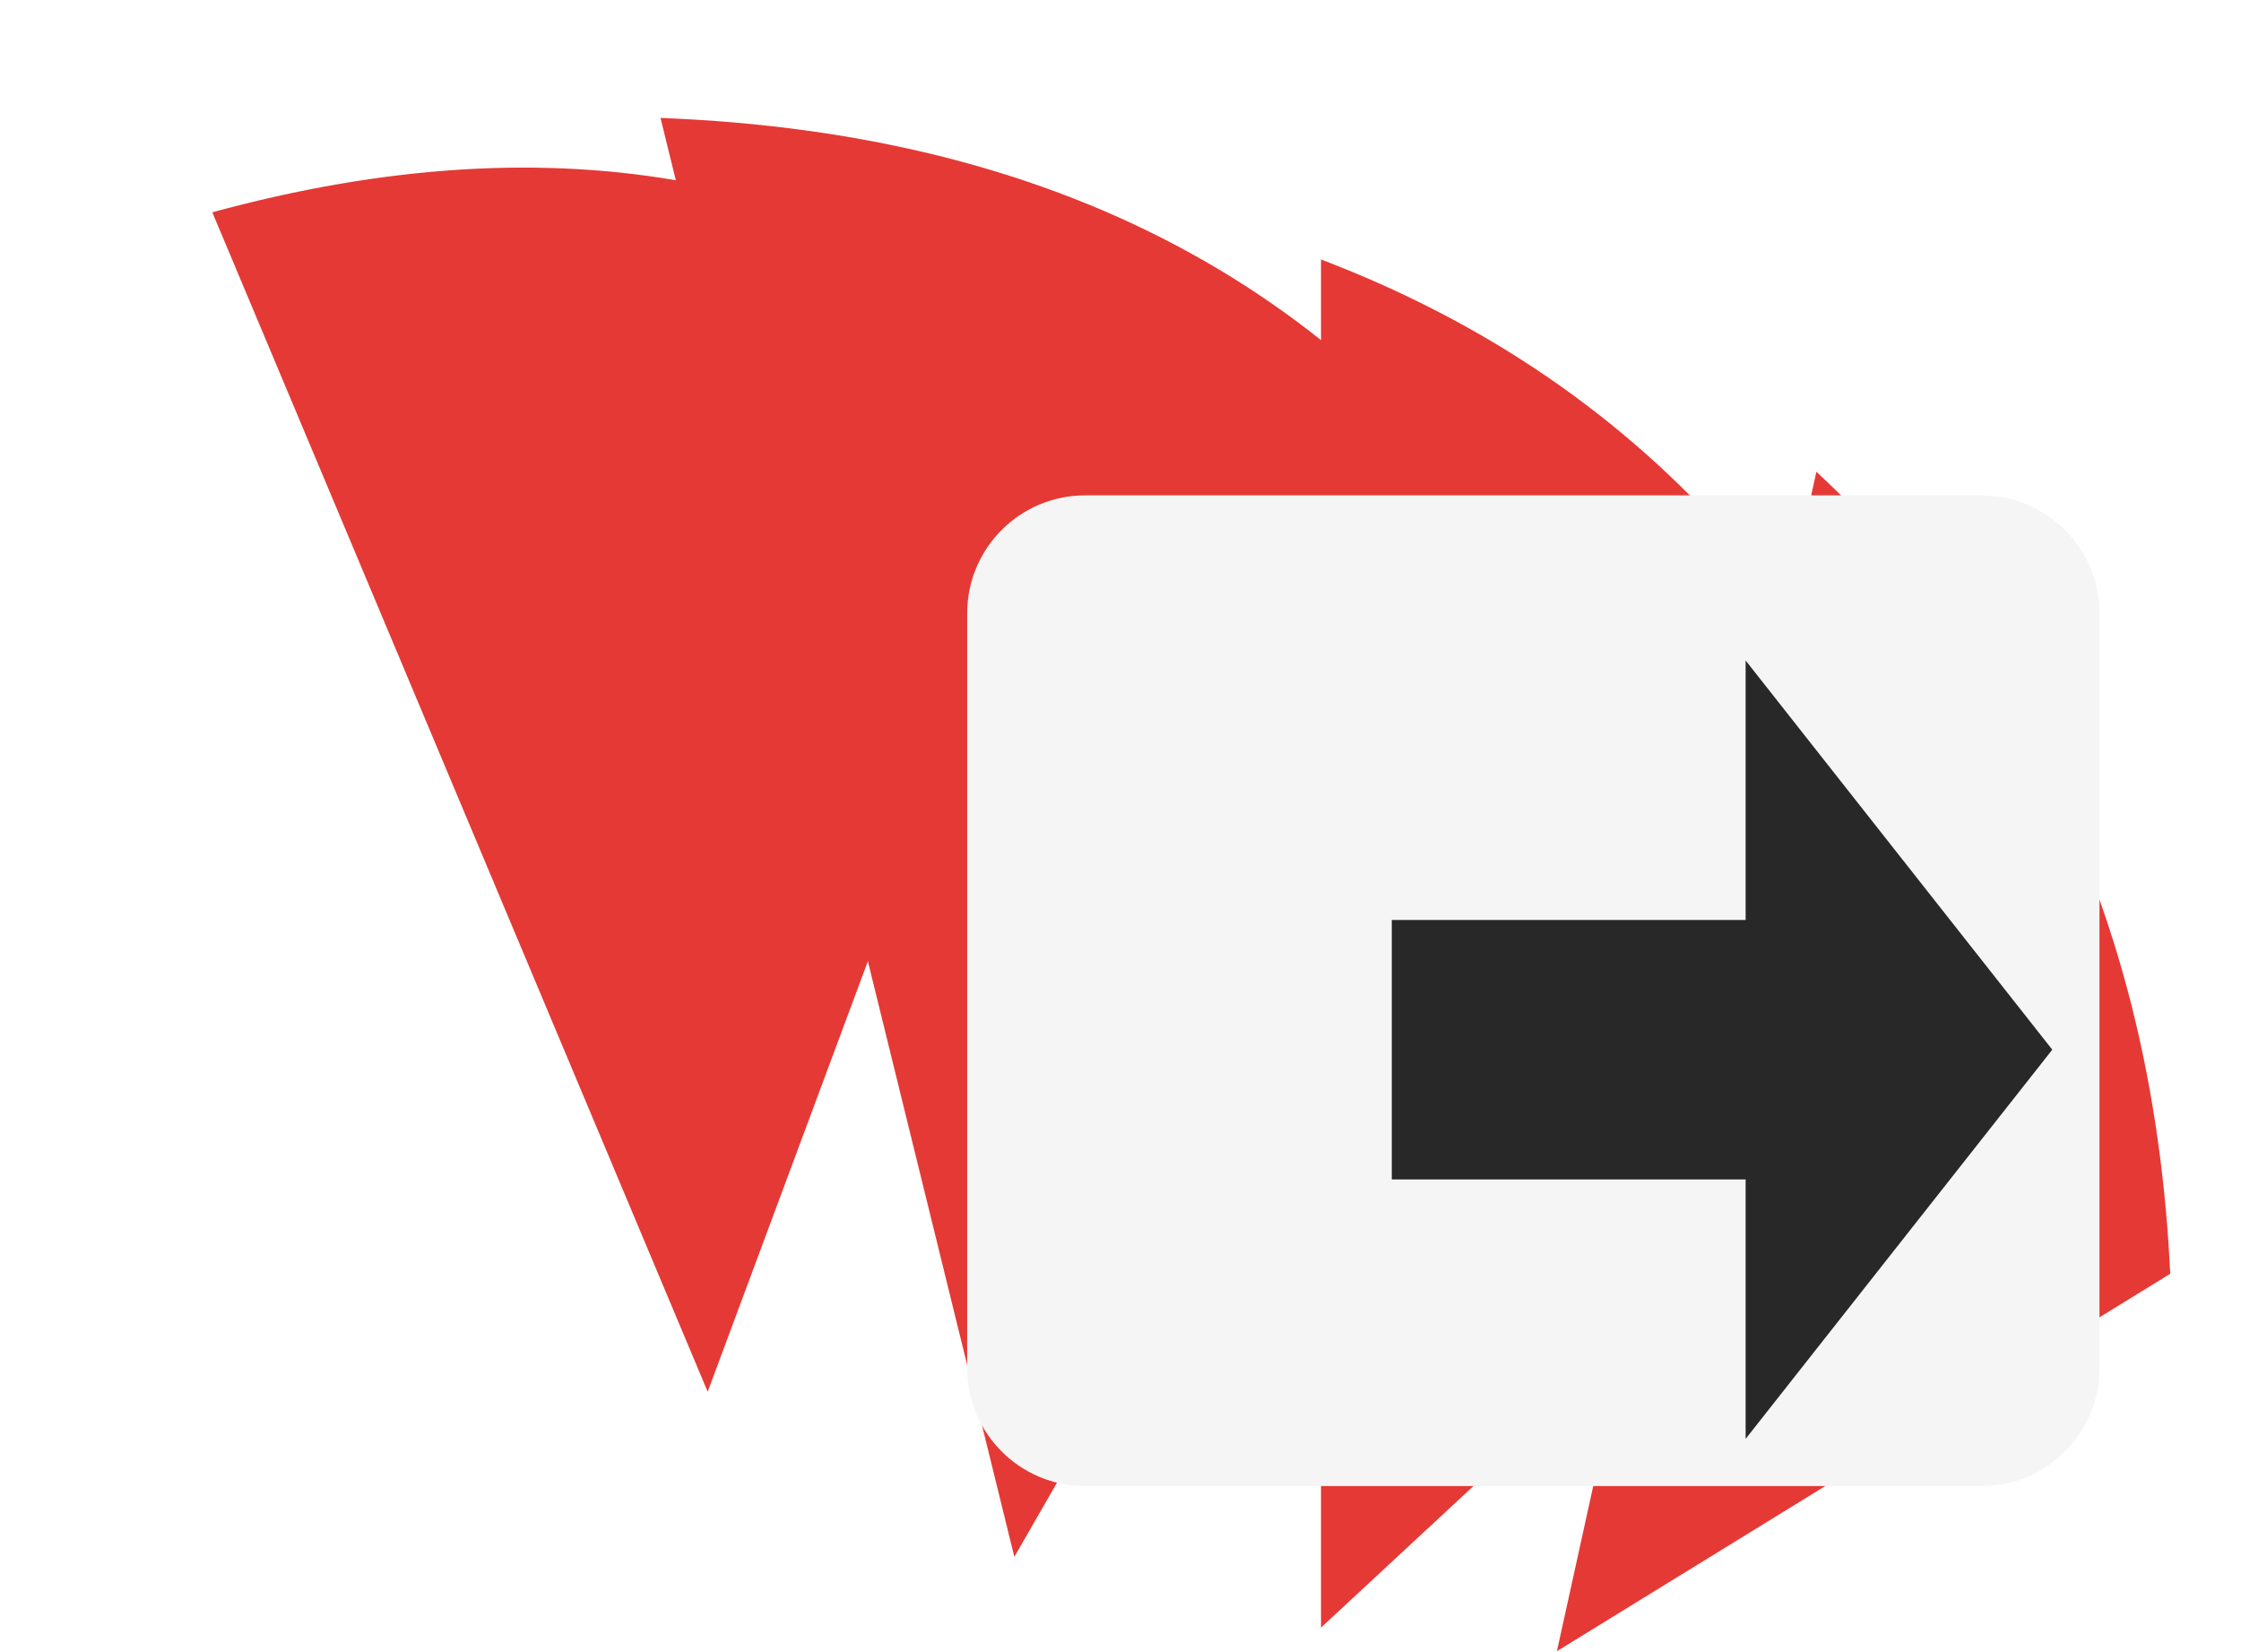
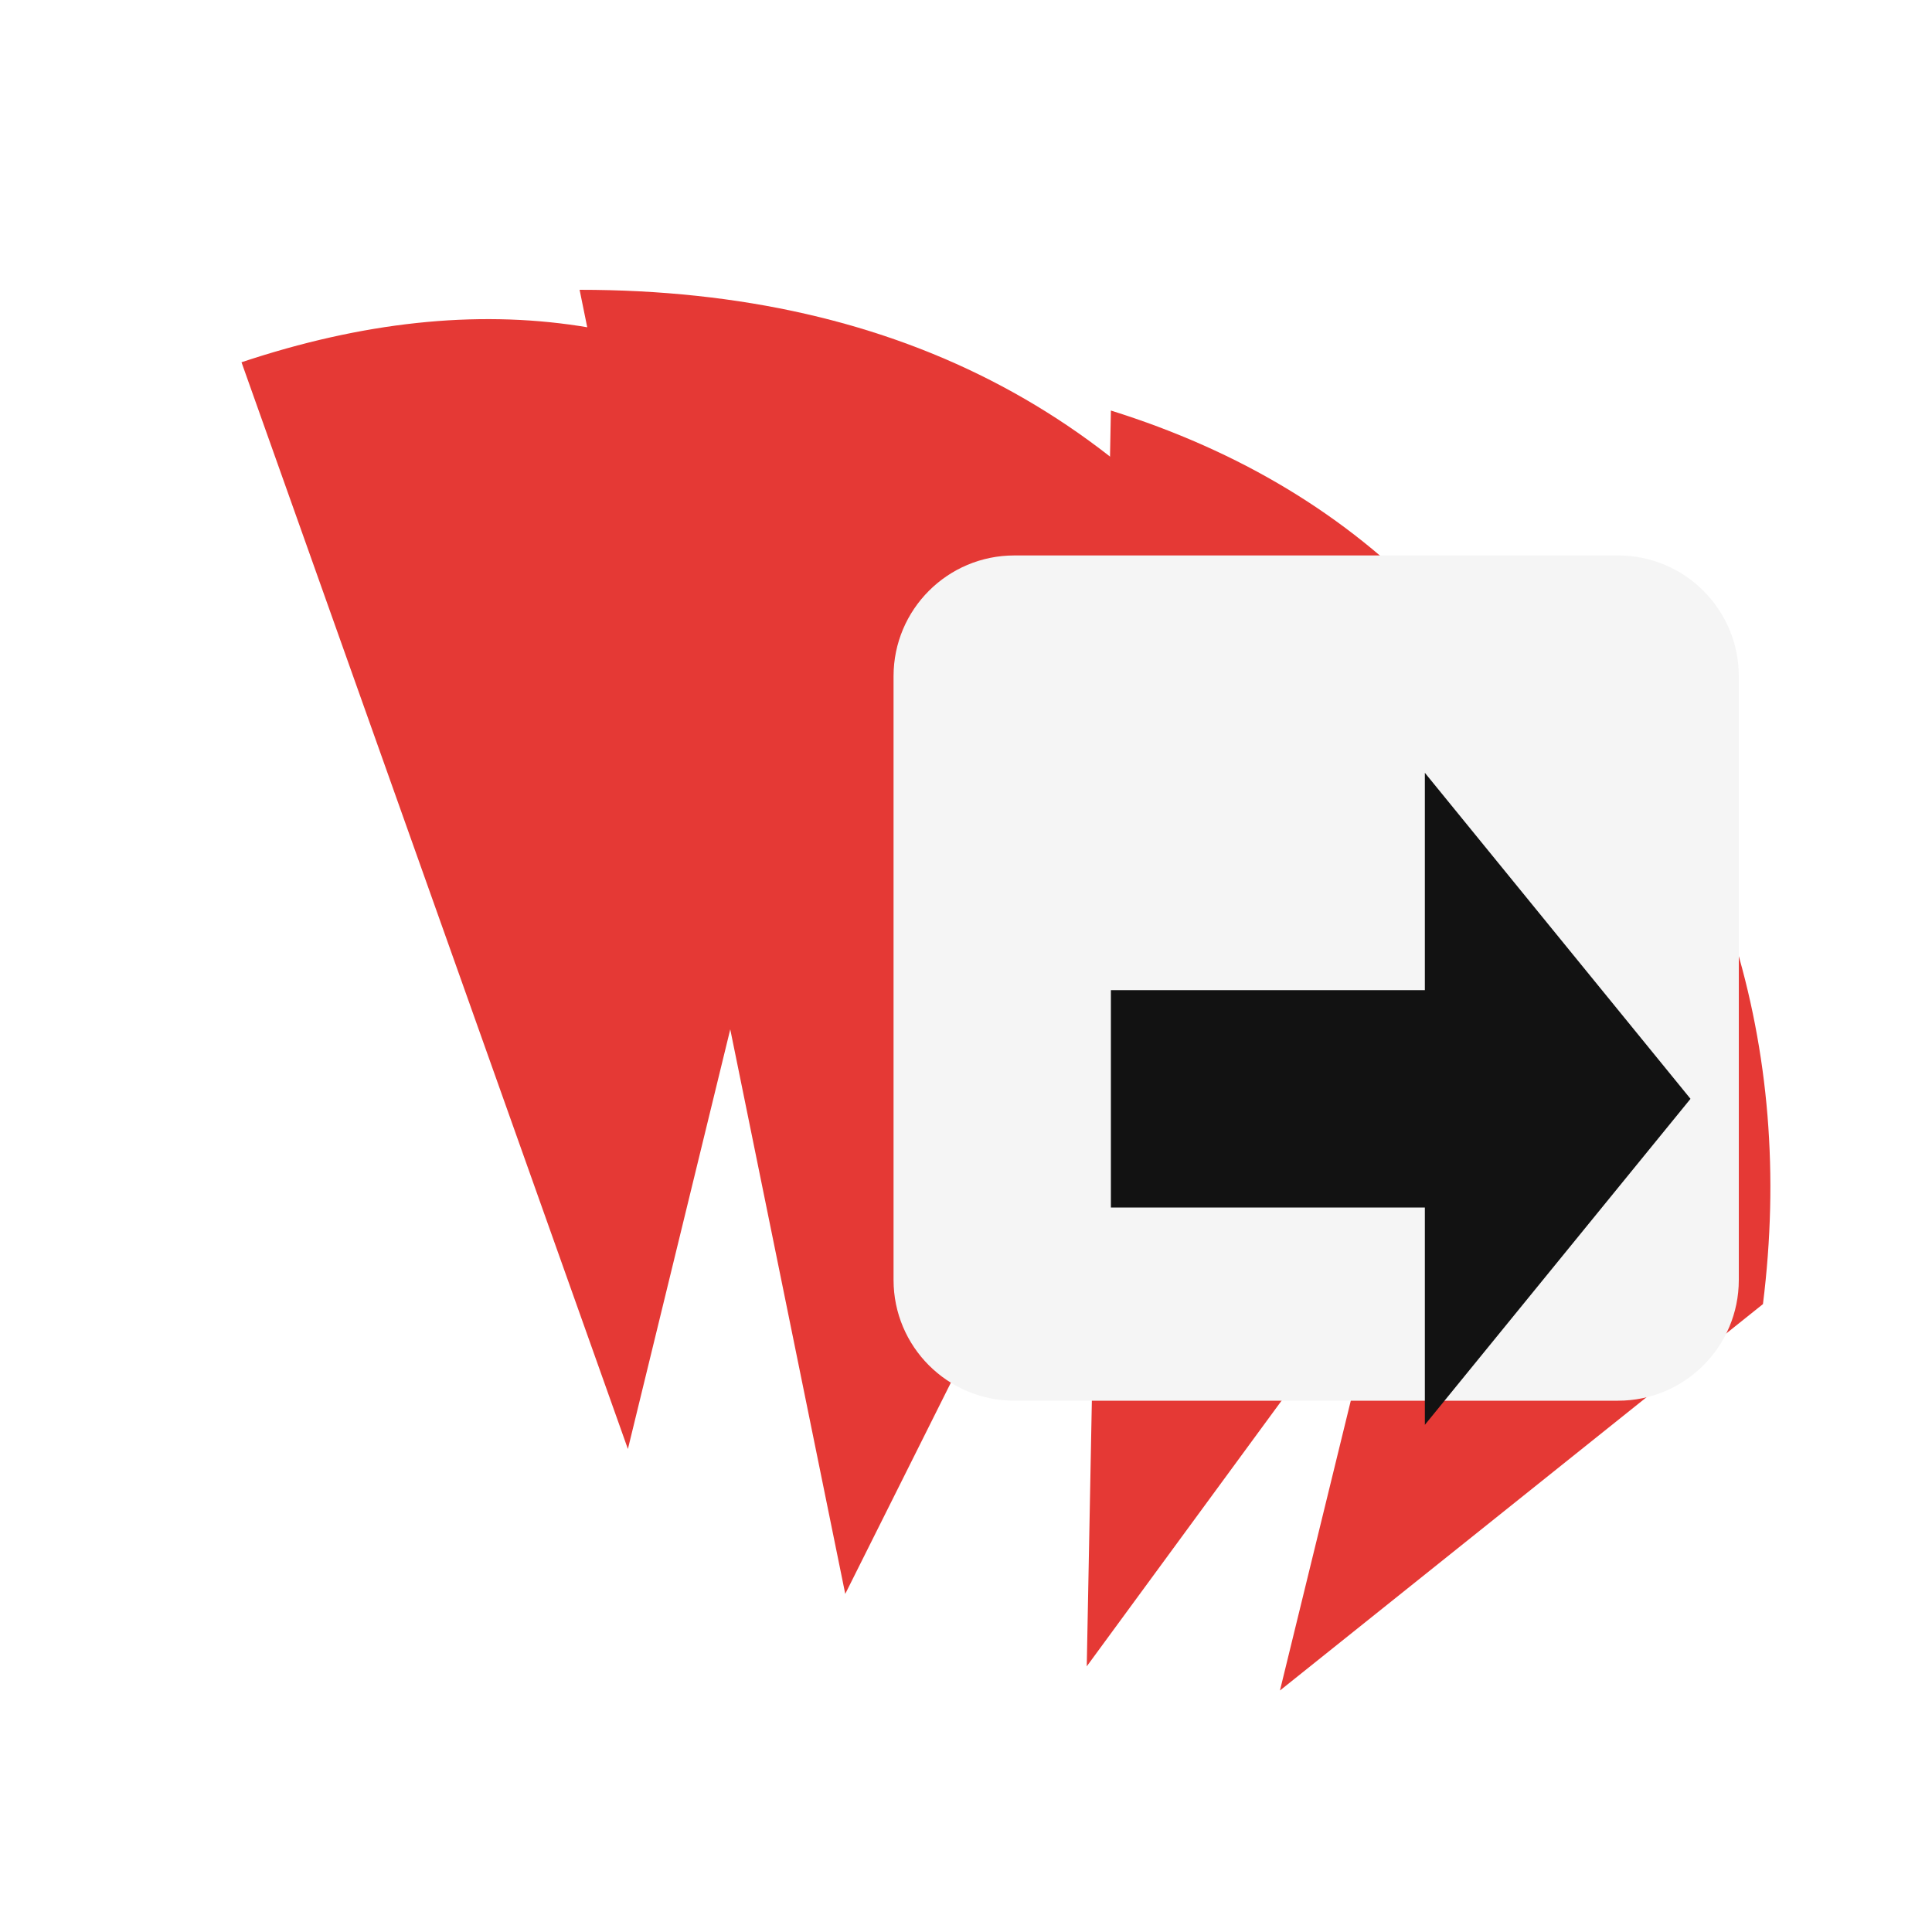
- <svg xmlns="http://www.w3.org/2000/svg" viewBox="0 0 190 140" role="img" aria-label="RemCard">
-   <path d="M60 118 L18 18 Q62 6 92 32 Z" fill="#E53935" />
-   <path d="M86 132 L56 10 Q108 12 132 52 Z" fill="#E53935" />
-   <path d="M112 138 L112 22 Q154 38 168 86 Z" fill="#E53935" />
-   <path d="M132 140 L154 40 Q182 66 184 108 Z" fill="#E53935" />
-   <path d="M92 42        h76        a10 10 0 0 1 10 10        v64        a10 10 0 0 1 -10 10        h-76        a10 10 0 0 1 -10 -10        v-64        a10 10 0 0 1 10 -10        z" fill="#F5F5F5" />
-   <path d="M118 78 h30 v-22 l26 33 -26 33 v-22 h-30z" fill="#121212" opacity="0.9" />
+ <svg xmlns="http://www.w3.org/2000/svg" viewBox="0 0 160 160" role="img" aria-label="RemCard">
+   <path d="M52 120 L20 30 Q50 20 72 38 Z" fill="#E53935" />
+   <path d="M70 132 L48 24 Q88 24 108 56 Z" fill="#E53935" />
+   <path d="M90 138 L92 34 Q124 44 134 78 Z" fill="#E53935" />
+   <path d="M106 140 L128 50 Q150 76 146 108 Z" fill="#E53935" />
+   <rect x="74" y="46" width="70" height="70" rx="10" fill="#F5F5F5" />
+   <path d="M92 82 h26 v-18 l22 27 -22 27 v-18 h-26z" fill="#121212" />
</svg>
